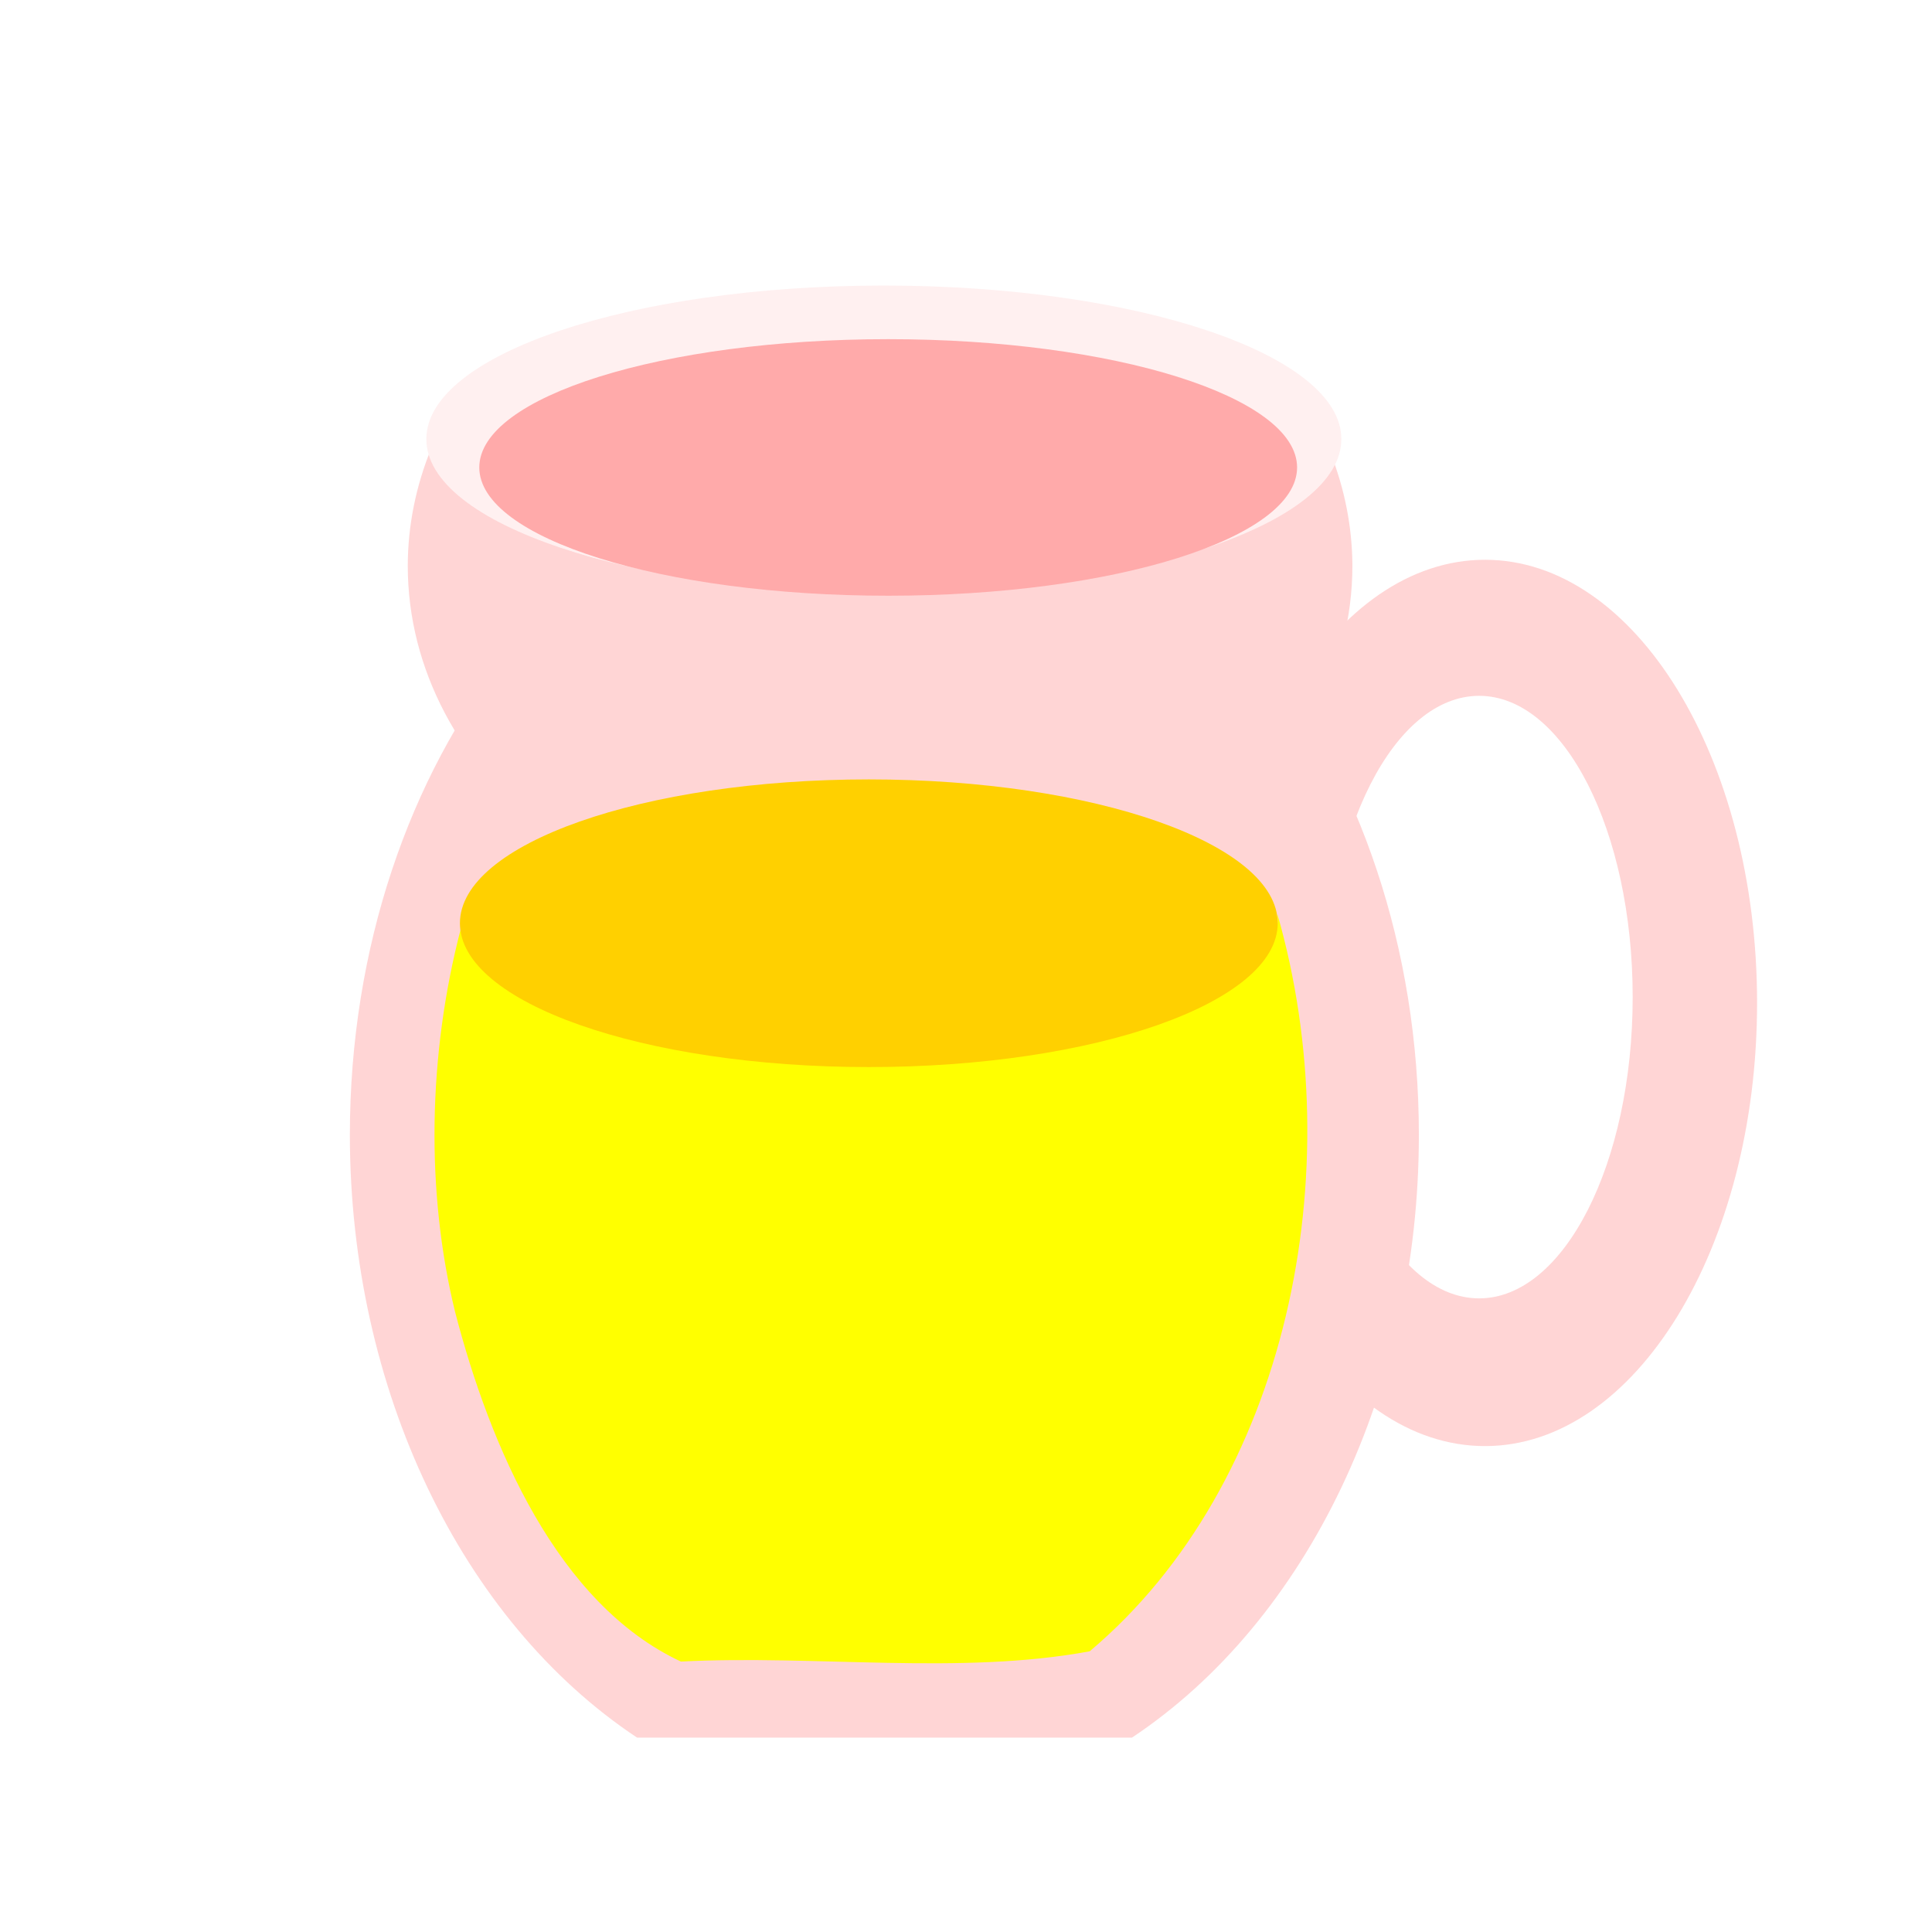
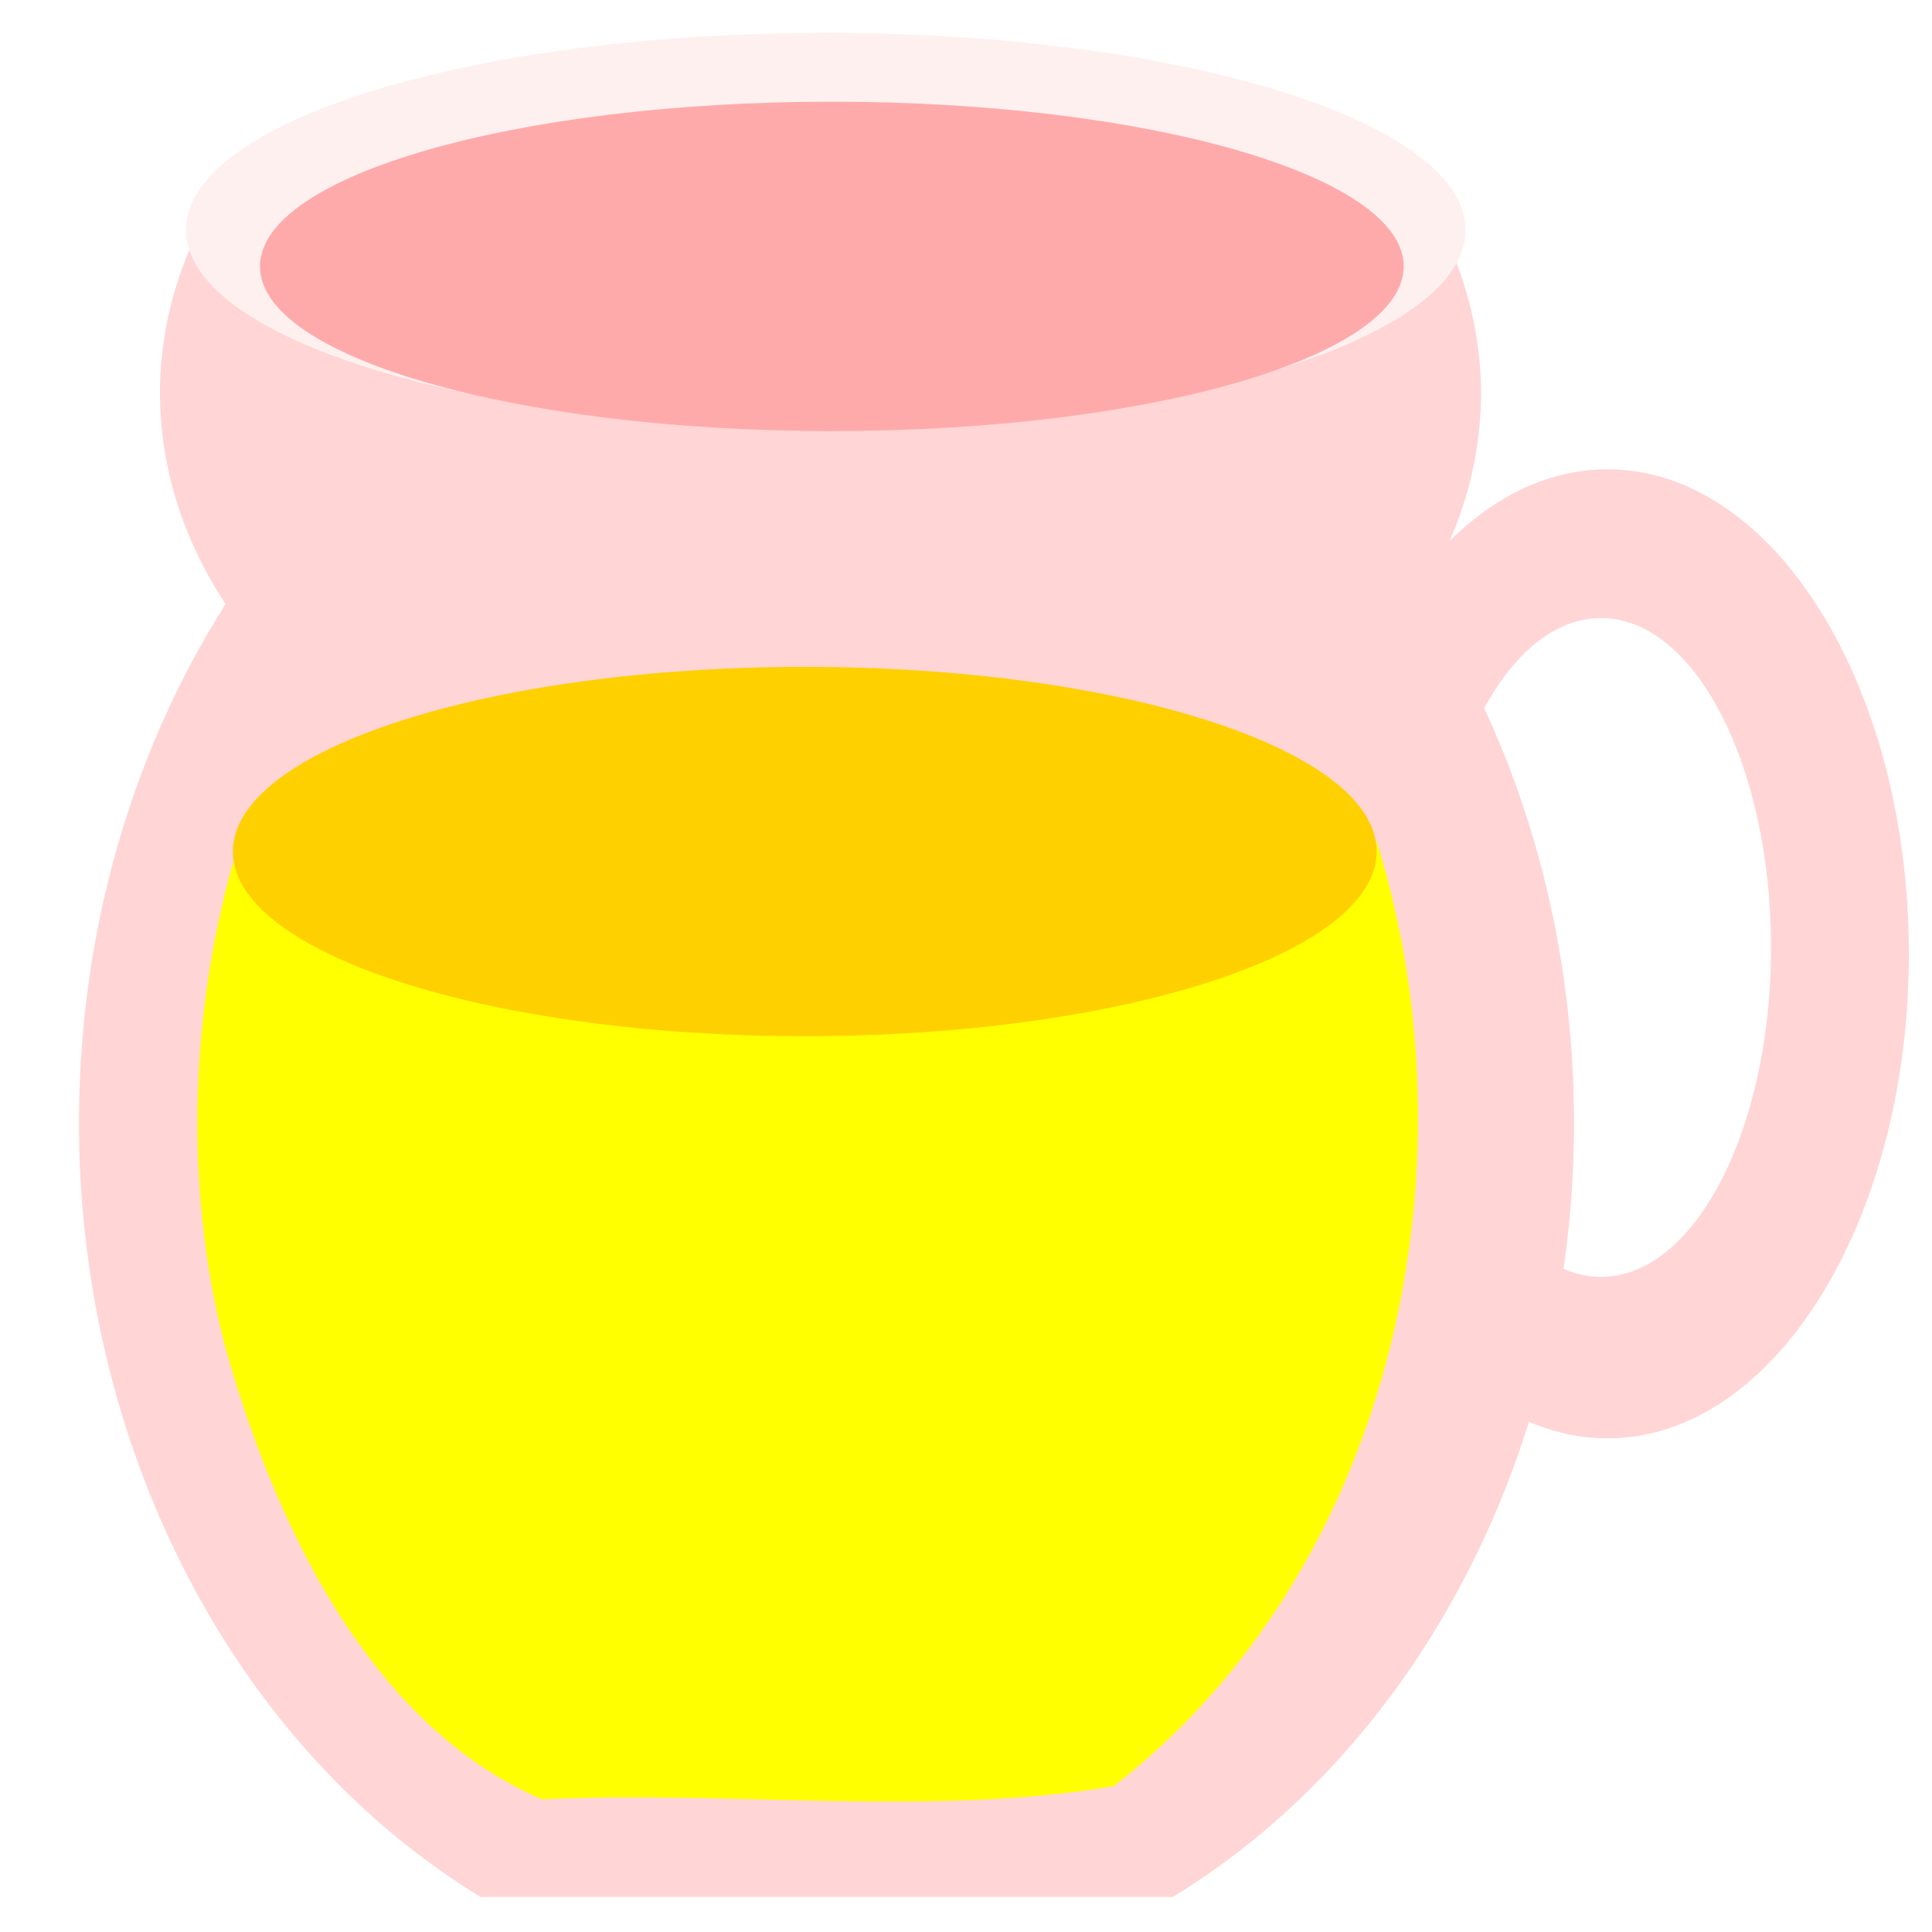
<svg xmlns="http://www.w3.org/2000/svg" width="400" height="400" viewBox="0 0 105.833 105.833" version="1.1" id="svg8994">
  <defs id="defs8988" />
  <g id="layer1" transform="translate(0,-191.1667)">
-     <path style="opacity:1;fill:#ffd5d5;fill-opacity:1;stroke:none;stroke-width:3;stroke-linecap:butt;stroke-linejoin:round;stroke-miterlimit:4;stroke-dasharray:none;stroke-opacity:1" d="M 183.098 94.164 A 110.664 140.845 0 0 0 72.436 235.01 A 110.664 140.845 0 0 0 131.904 359.758 L 234.357 359.758 A 110.664 140.845 0 0 0 293.762 235.01 A 110.664 140.845 0 0 0 183.098 94.164 z " transform="matrix(0.2645833,0,0,0.2645833,0,191.1667)" id="path9539" />
-     <path style="opacity:1;fill:#ffd5d5;fill-opacity:1;stroke:none;stroke-width:0.557;stroke-linecap:butt;stroke-linejoin:round;stroke-miterlimit:4;stroke-dasharray:none;stroke-opacity:1" d="m 23.63,215.712 a 25.873,20.762 0 0 0 -1.293,6.438 25.873,20.762 0 0 0 25.873,20.762 25.873,20.762 0 0 0 25.873,-20.762 25.873,20.762 0 0 0 -1.212,-6.204 c -1.056,4.314 -11.664,7.703 -24.596,7.703 -13.166,0 -23.922,-3.512 -24.644,-7.937 z" id="path9539-7" />
-     <ellipse style="opacity:1;fill:#fff0f0;fill-opacity:1;stroke:none;stroke-width:0.758;stroke-linecap:butt;stroke-linejoin:round;stroke-miterlimit:4;stroke-dasharray:none;stroke-opacity:1" id="path9574" cx="48.416" cy="215.22" rx="25.061" ry="8.411" />
-     <path style="opacity:1;fill:#ffd5d5;fill-opacity:1;stroke:none;stroke-width:3;stroke-linecap:butt;stroke-linejoin:round;stroke-miterlimit:4;stroke-dasharray:none;stroke-opacity:1" d="M 307.445 115.895 A 56.338 91.751 0 0 0 251.107 207.646 A 56.338 91.751 0 0 0 307.445 299.396 A 56.338 91.751 0 0 0 363.783 207.646 A 56.338 91.751 0 0 0 307.445 115.895 z M 306.238 144.064 A 31.791 62.374 0 0 1 338.027 206.439 A 31.791 62.374 0 0 1 306.238 268.812 A 31.791 62.374 0 0 1 274.447 206.439 A 31.791 62.374 0 0 1 306.238 144.064 z " transform="matrix(0.2645833,0,0,0.2645833,0,191.1667)" id="path9610" />
-     <path style="opacity:1;fill:#ffff00;fill-opacity:1;stroke:none;stroke-width:2.715;stroke-linecap:butt;stroke-linejoin:round;stroke-miterlimit:4;stroke-dasharray:none;stroke-opacity:1" d="M 264.465 189.23 C 264.495 189.612 264.537 190.012 264.537 190.342 C 264.537 206.788 226.634 220.121 179.879 220.121 C 134.982 220.121 98.255 207.827 95.406 192.287 C 88.581 218.379 88.146 246.809 94.225 271.631 C 101.47 299.549 115.425 332.099 140.977 344.006 C 168.961 342.576 198.721 346.855 225.604 341.887 C 266.743 307.222 279.756 242.458 264.465 189.23 z " transform="matrix(0.2645833,0,0,0.2645833,0,191.1667)" id="path9539-5" />
-     <ellipse style="opacity:1;fill:#ffd000;fill-opacity:1;stroke:none;stroke-width:0.694;stroke-linecap:butt;stroke-linejoin:round;stroke-miterlimit:4;stroke-dasharray:none;stroke-opacity:1" id="path9574-4" cx="47.593" cy="241.741" rx="22.399" ry="7.879" />
-     <ellipse style="opacity:1;fill:#ffaaaa;fill-opacity:1;stroke:none;stroke-width:0.655;stroke-linecap:butt;stroke-linejoin:round;stroke-miterlimit:4;stroke-dasharray:none;stroke-opacity:1" id="path9574-44" cx="48.654" cy="216.773" rx="22.399" ry="7.027" />
+     <path style="opacity:1;fill:#ffd5d5;fill-opacity:1;stroke:none;stroke-width:1.064;stroke-linecap:butt;stroke-linejoin:round;stroke-miterlimit:4;stroke-dasharray:none;stroke-opacity:1" d="M 45.275,204.871 A 40.949,47.84 0 0 0 4.327,252.711 40.949,47.84 0 0 0 26.332,295.083 H 64.242 A 40.949,47.84 0 0 0 86.223,252.711 40.949,47.84 0 0 0 45.275,204.871 Z" id="path9539" />
+     <path style="opacity:1;fill:#ffd5d5;fill-opacity:1;stroke:none;stroke-width:0.746;stroke-linecap:butt;stroke-linejoin:round;stroke-miterlimit:4;stroke-dasharray:none;stroke-opacity:1" d="m 10.571,204.398 a 36.184,26.654 0 0 0 -1.809,8.265 36.184,26.654 0 0 0 36.184,26.654 36.184,26.654 0 0 0 36.184,-26.654 36.184,26.654 0 0 0 -1.695,-7.964 c -1.477,5.538 -16.313,9.889 -34.399,9.889 -18.412,0 -33.456,-4.509 -34.465,-10.189 z" id="path9539-7" />
+     <ellipse style="opacity:1;fill:#fff0f0;fill-opacity:1;stroke:none;stroke-width:1.016;stroke-linecap:butt;stroke-linejoin:round;stroke-miterlimit:4;stroke-dasharray:none;stroke-opacity:1" id="path9574" cx="45.235" cy="203.765" rx="35.048" ry="10.798" />
+     <path style="opacity:1;fill:#ffd5d5;fill-opacity:1;stroke:none;stroke-width:0.873;stroke-linecap:butt;stroke-linejoin:round;stroke-miterlimit:4;stroke-dasharray:none;stroke-opacity:1" d="M 88.056,216.874 A 16.508,26.542 0 0 0 71.548,243.417 16.508,26.542 0 0 0 88.056,269.959 16.508,26.542 0 0 0 104.565,243.417 16.508,26.542 0 0 0 88.056,216.874 Z m -0.354,8.149 a 9.315,18.044 0 0 1 9.315,18.044 9.315,18.044 0 0 1 -9.315,18.044 9.315,18.044 0 0 1 -9.315,-18.044 9.315,18.044 0 0 1 9.315,-18.044 z" id="path9610" />
+     <path style="opacity:1;fill:#ffff00;fill-opacity:1;stroke:none;stroke-width:0.963;stroke-linecap:butt;stroke-linejoin:round;stroke-miterlimit:4;stroke-dasharray:none;stroke-opacity:1" d="m 75.383,237.161 c 0.011,0.13 0.027,0.265 0.027,0.377 2.2e-5,5.586 -14.025,10.115 -31.326,10.115 -16.613,0 -30.203,-4.176 -31.257,-9.454 -2.526,8.863 -2.686,18.519 -0.437,26.95 2.681,9.483 7.845,20.539 17.299,24.583 10.355,-0.486 21.367,0.968 31.314,-0.72 15.223,-11.774 20.038,-33.772 14.38,-51.852 z" id="path9539-5" />
+     <ellipse style="opacity:1;fill:#ffd000;fill-opacity:1;stroke:none;stroke-width:0.93;stroke-linecap:butt;stroke-linejoin:round;stroke-miterlimit:4;stroke-dasharray:none;stroke-opacity:1" id="path9574-4" cx="44.084" cy="237.812" rx="31.325" ry="10.115" />
+     <ellipse style="opacity:1;fill:#ffaaaa;fill-opacity:1;stroke:none;stroke-width:0.878;stroke-linecap:butt;stroke-linejoin:round;stroke-miterlimit:4;stroke-dasharray:none;stroke-opacity:1" id="path9574-44" cx="45.567" cy="205.759" rx="31.325" ry="9.021" />
  </g>
</svg>
